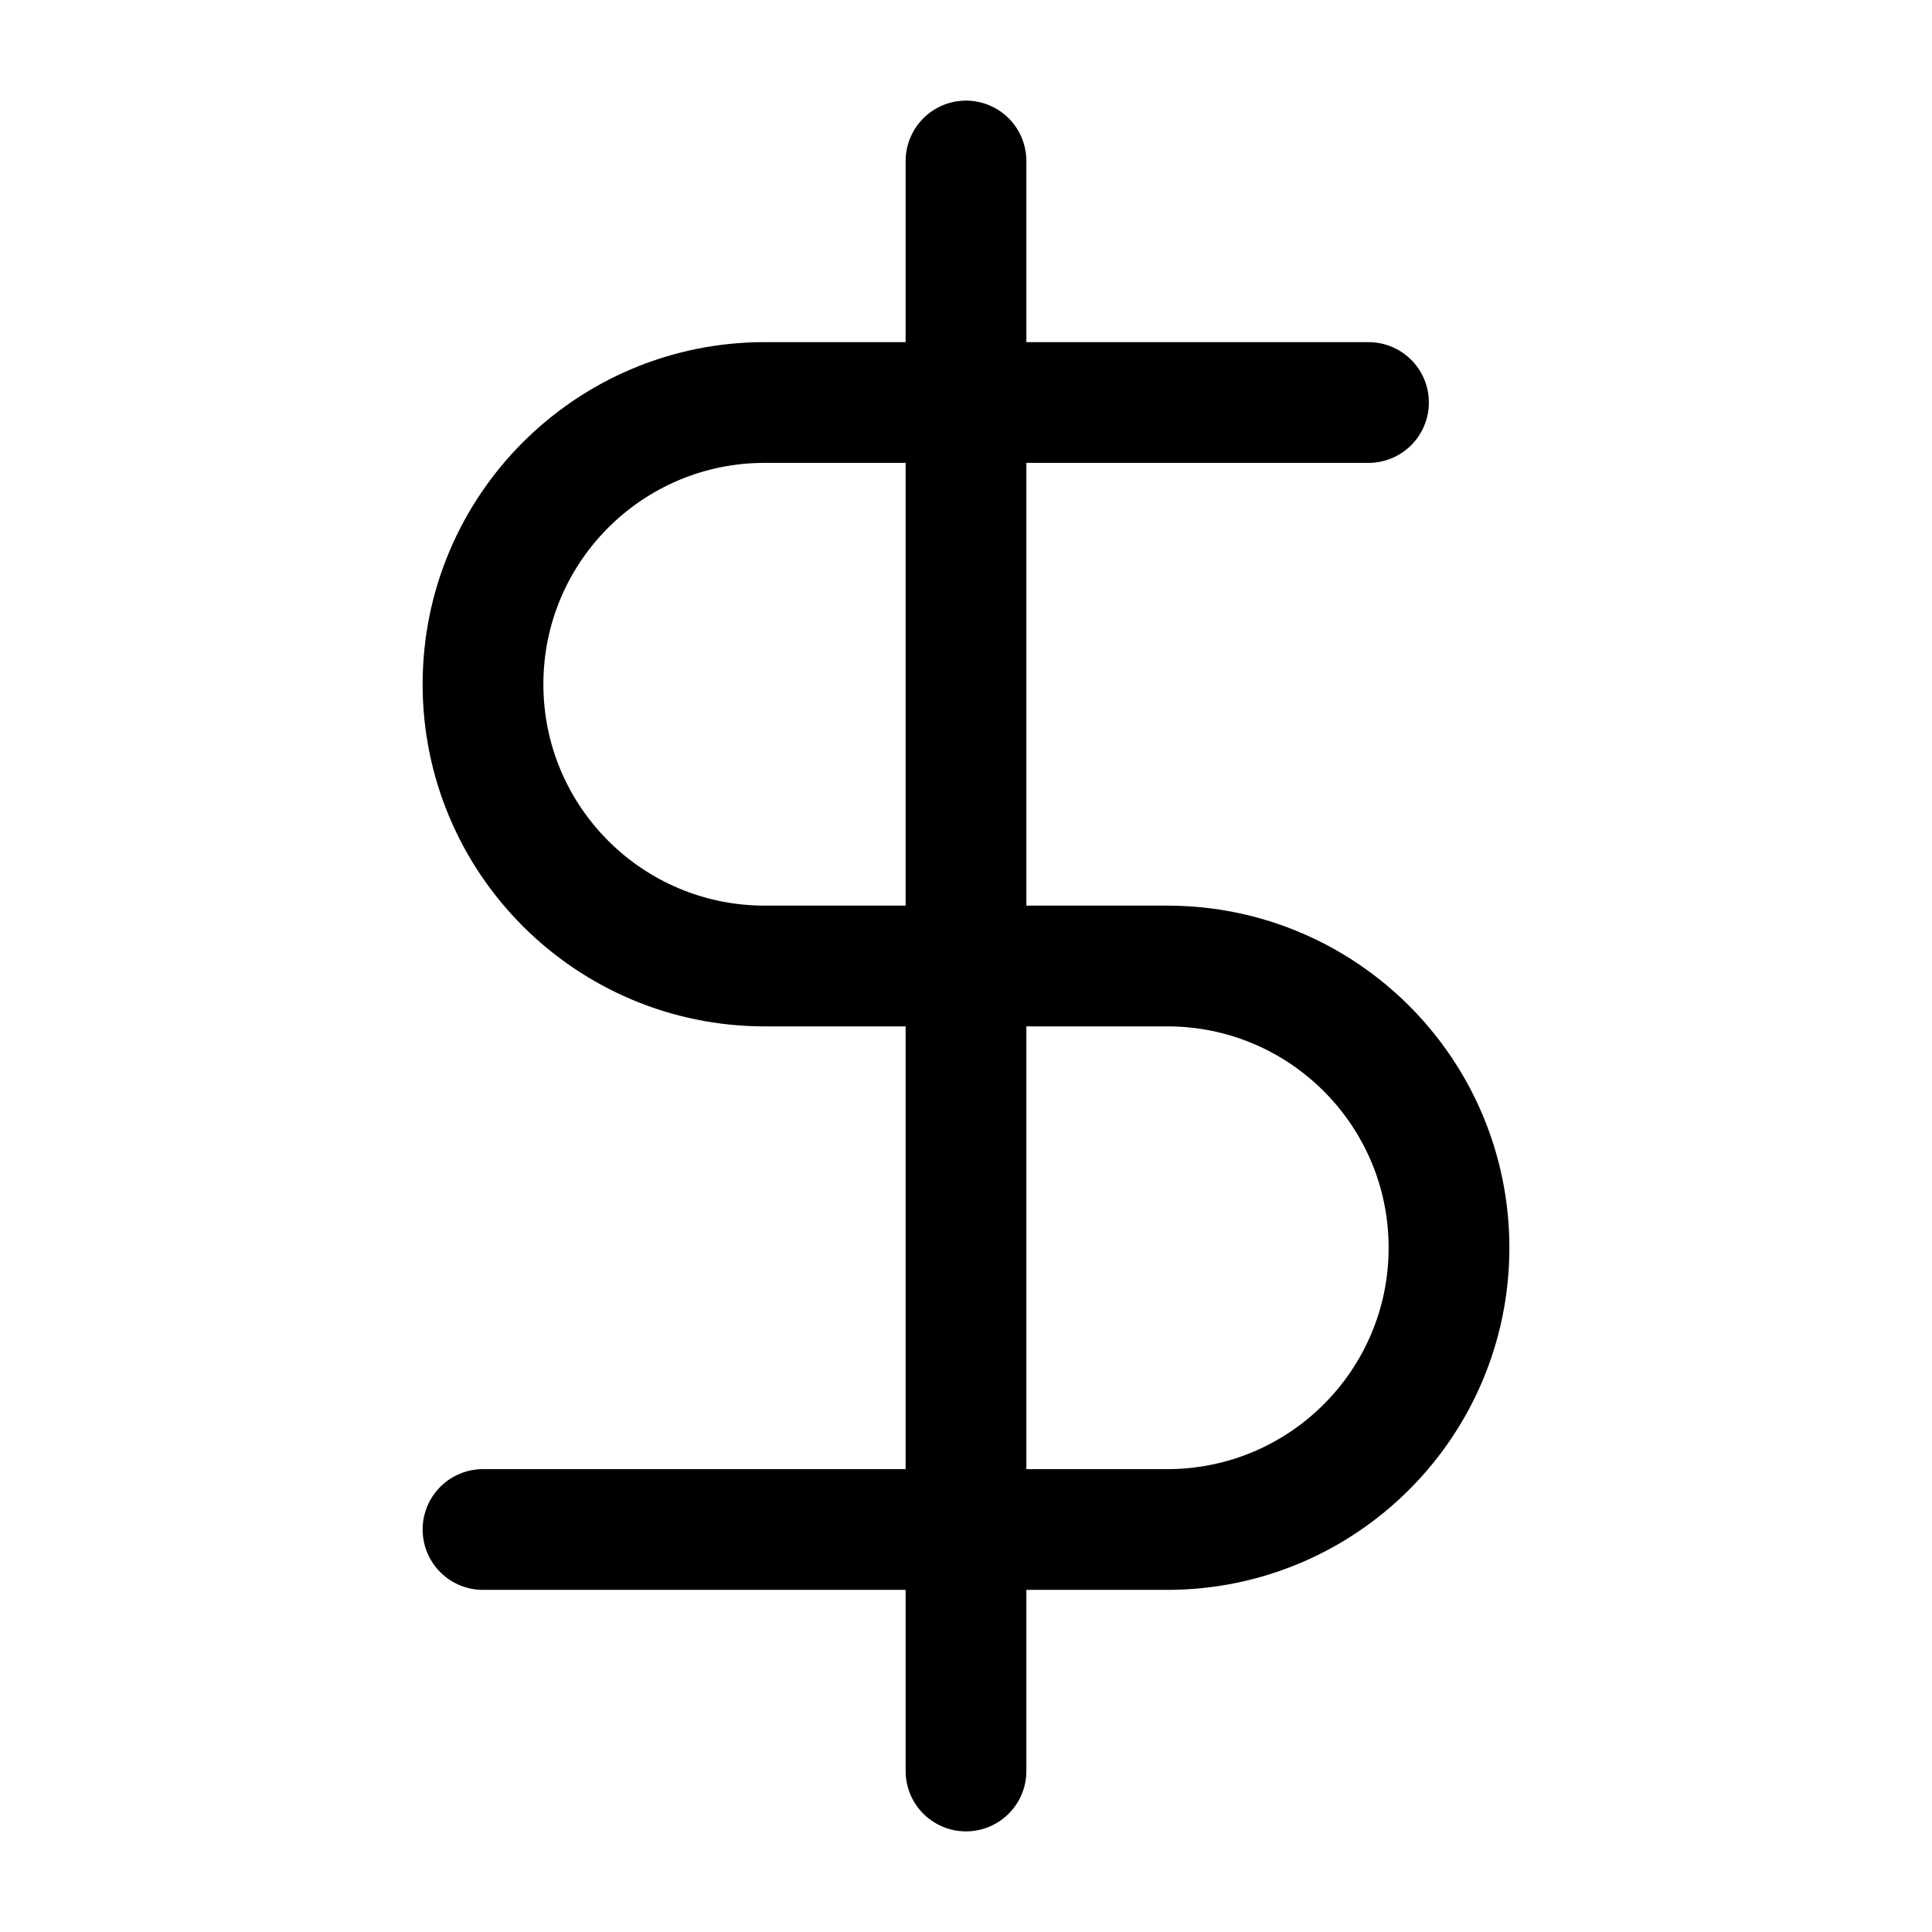
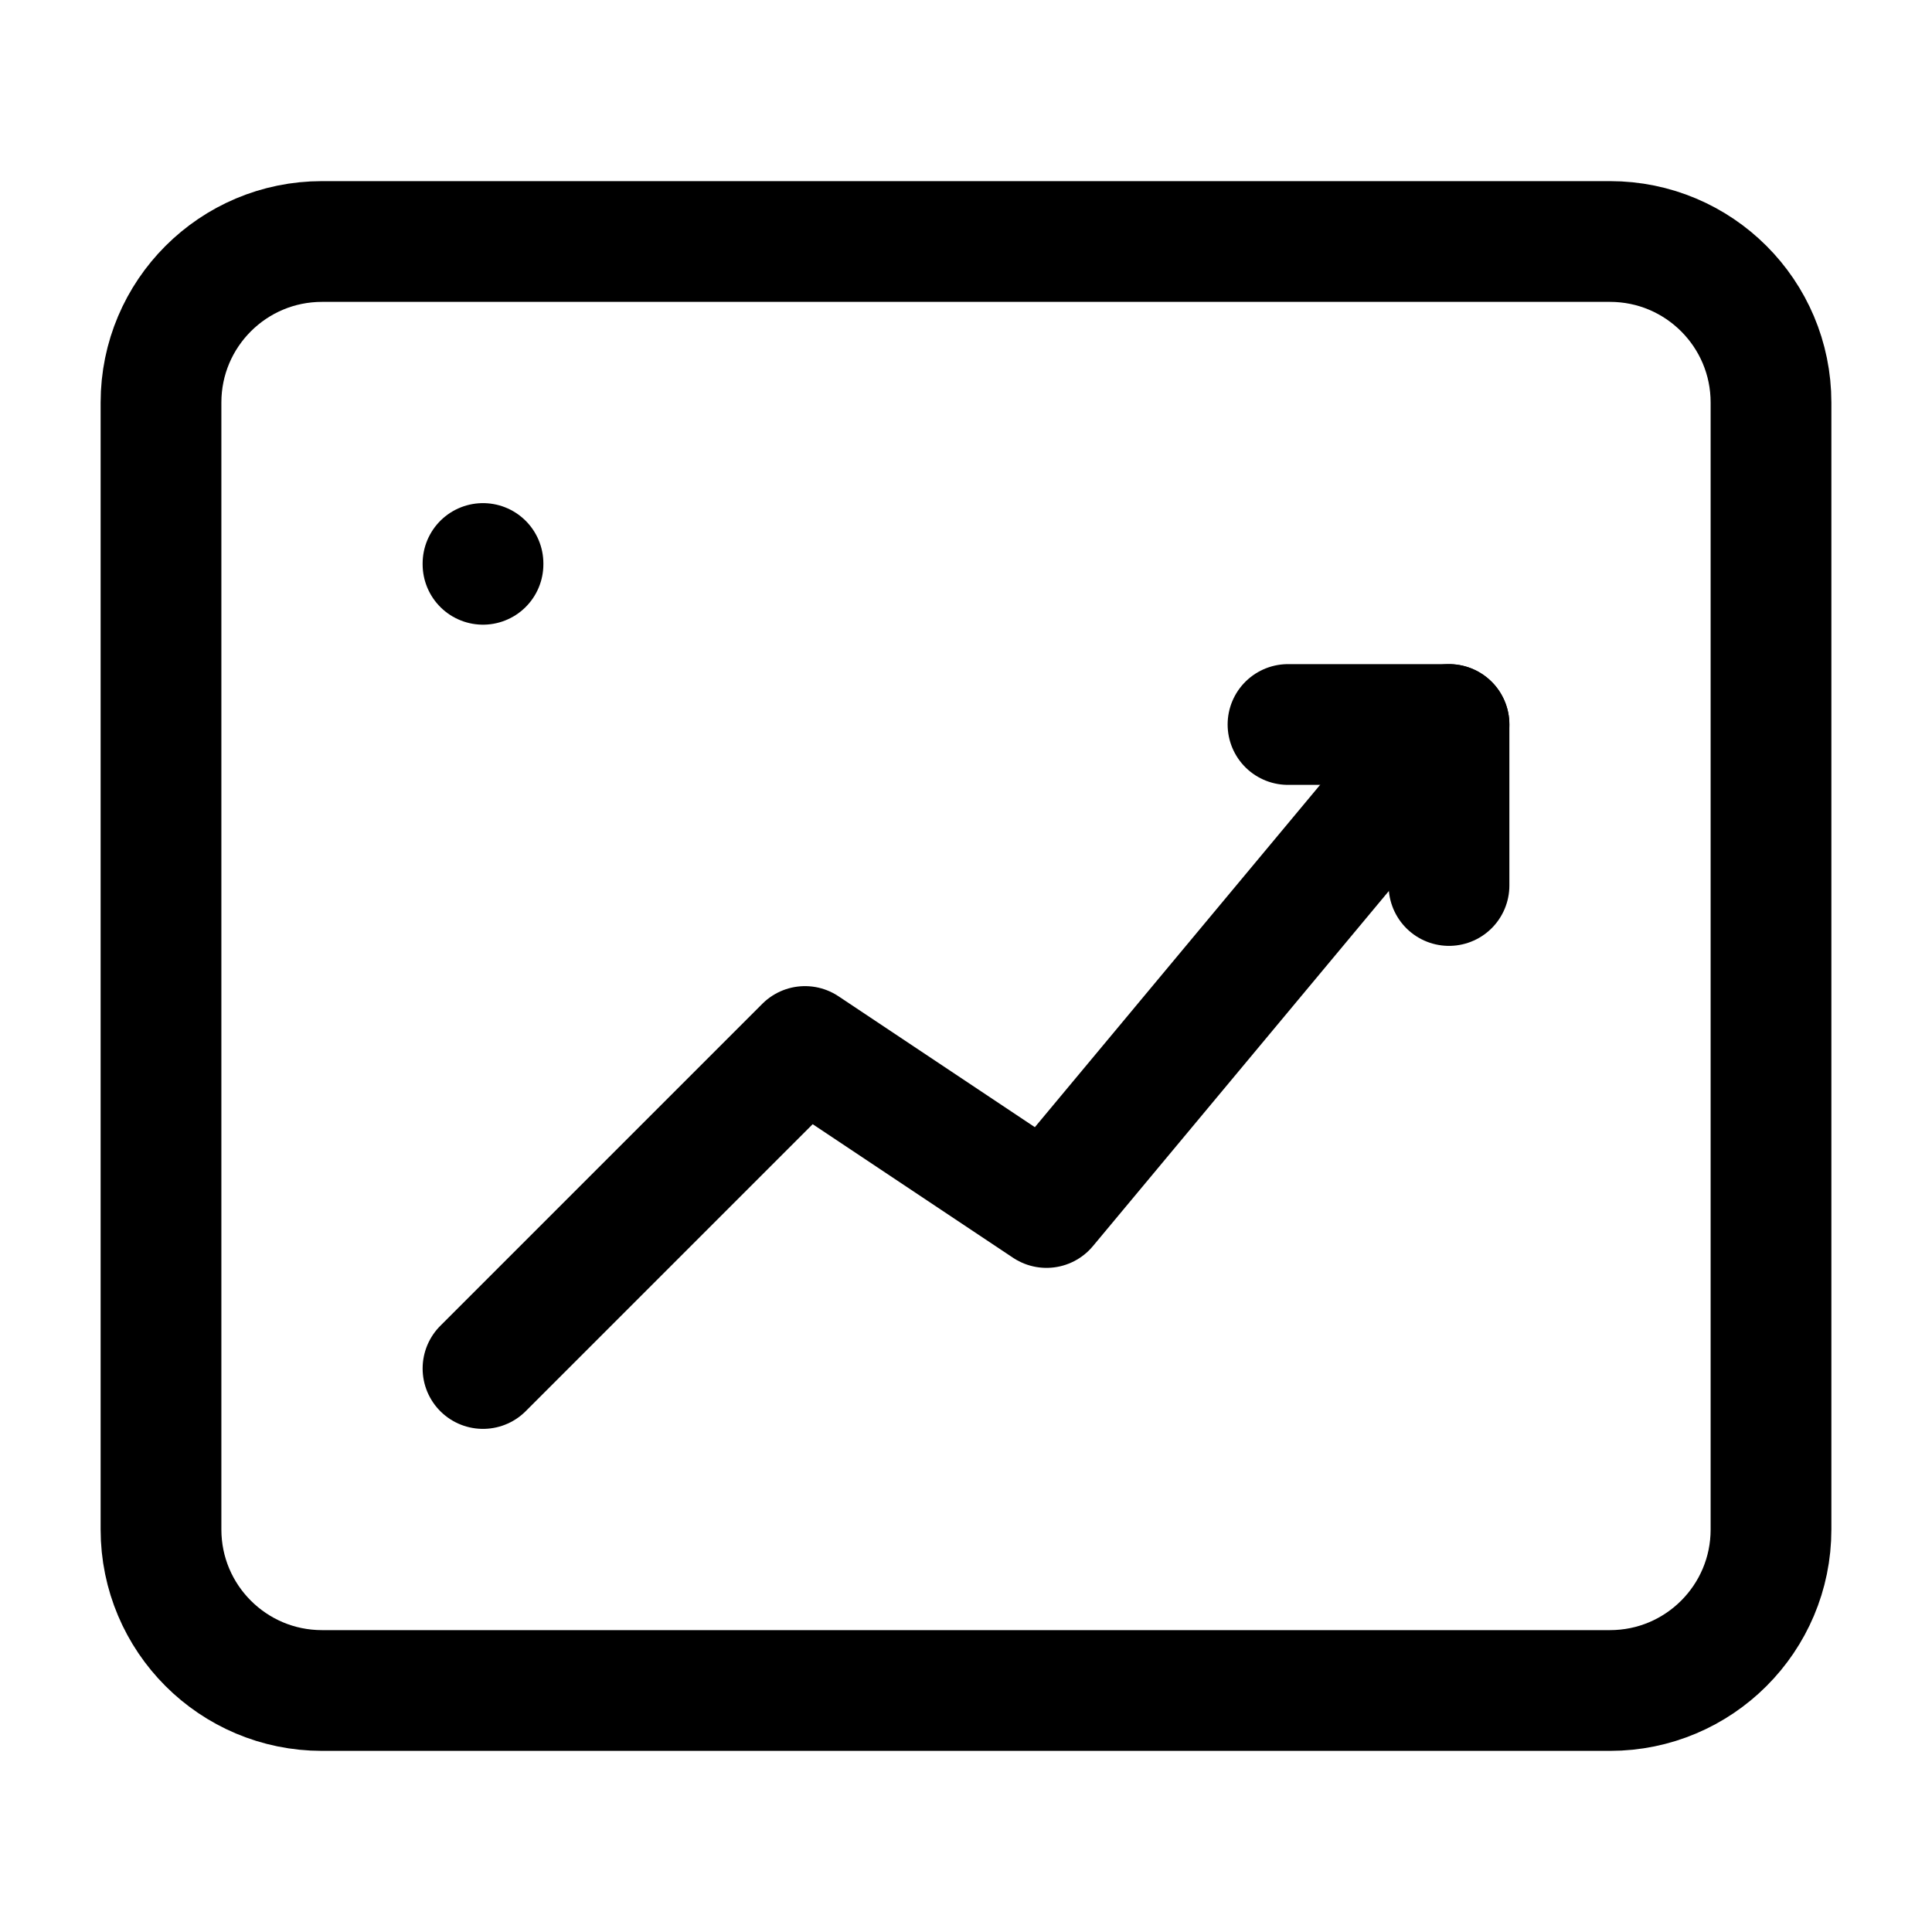
<svg xmlns="http://www.w3.org/2000/svg" viewBox="0 0 24 24" fill="none" stroke="currentColor" stroke-width="1.5" stroke-linecap="round" stroke-linejoin="round">
-   <path d="M12 2v20M17 5H9.5a3.5 3.5 0 0 0 0 7h5a3.5 3.5 0 0 1 0 7H6" />
+   <rect x="2" y="3" width="20" height="18" rx="2" />
+   <path d="M6 17l4-4 3 2 5-6" />
+   <path d="M16 9h2v2" />
+   <line x1="6" y1="7" x2="6" y2="7.01" />
</svg>
